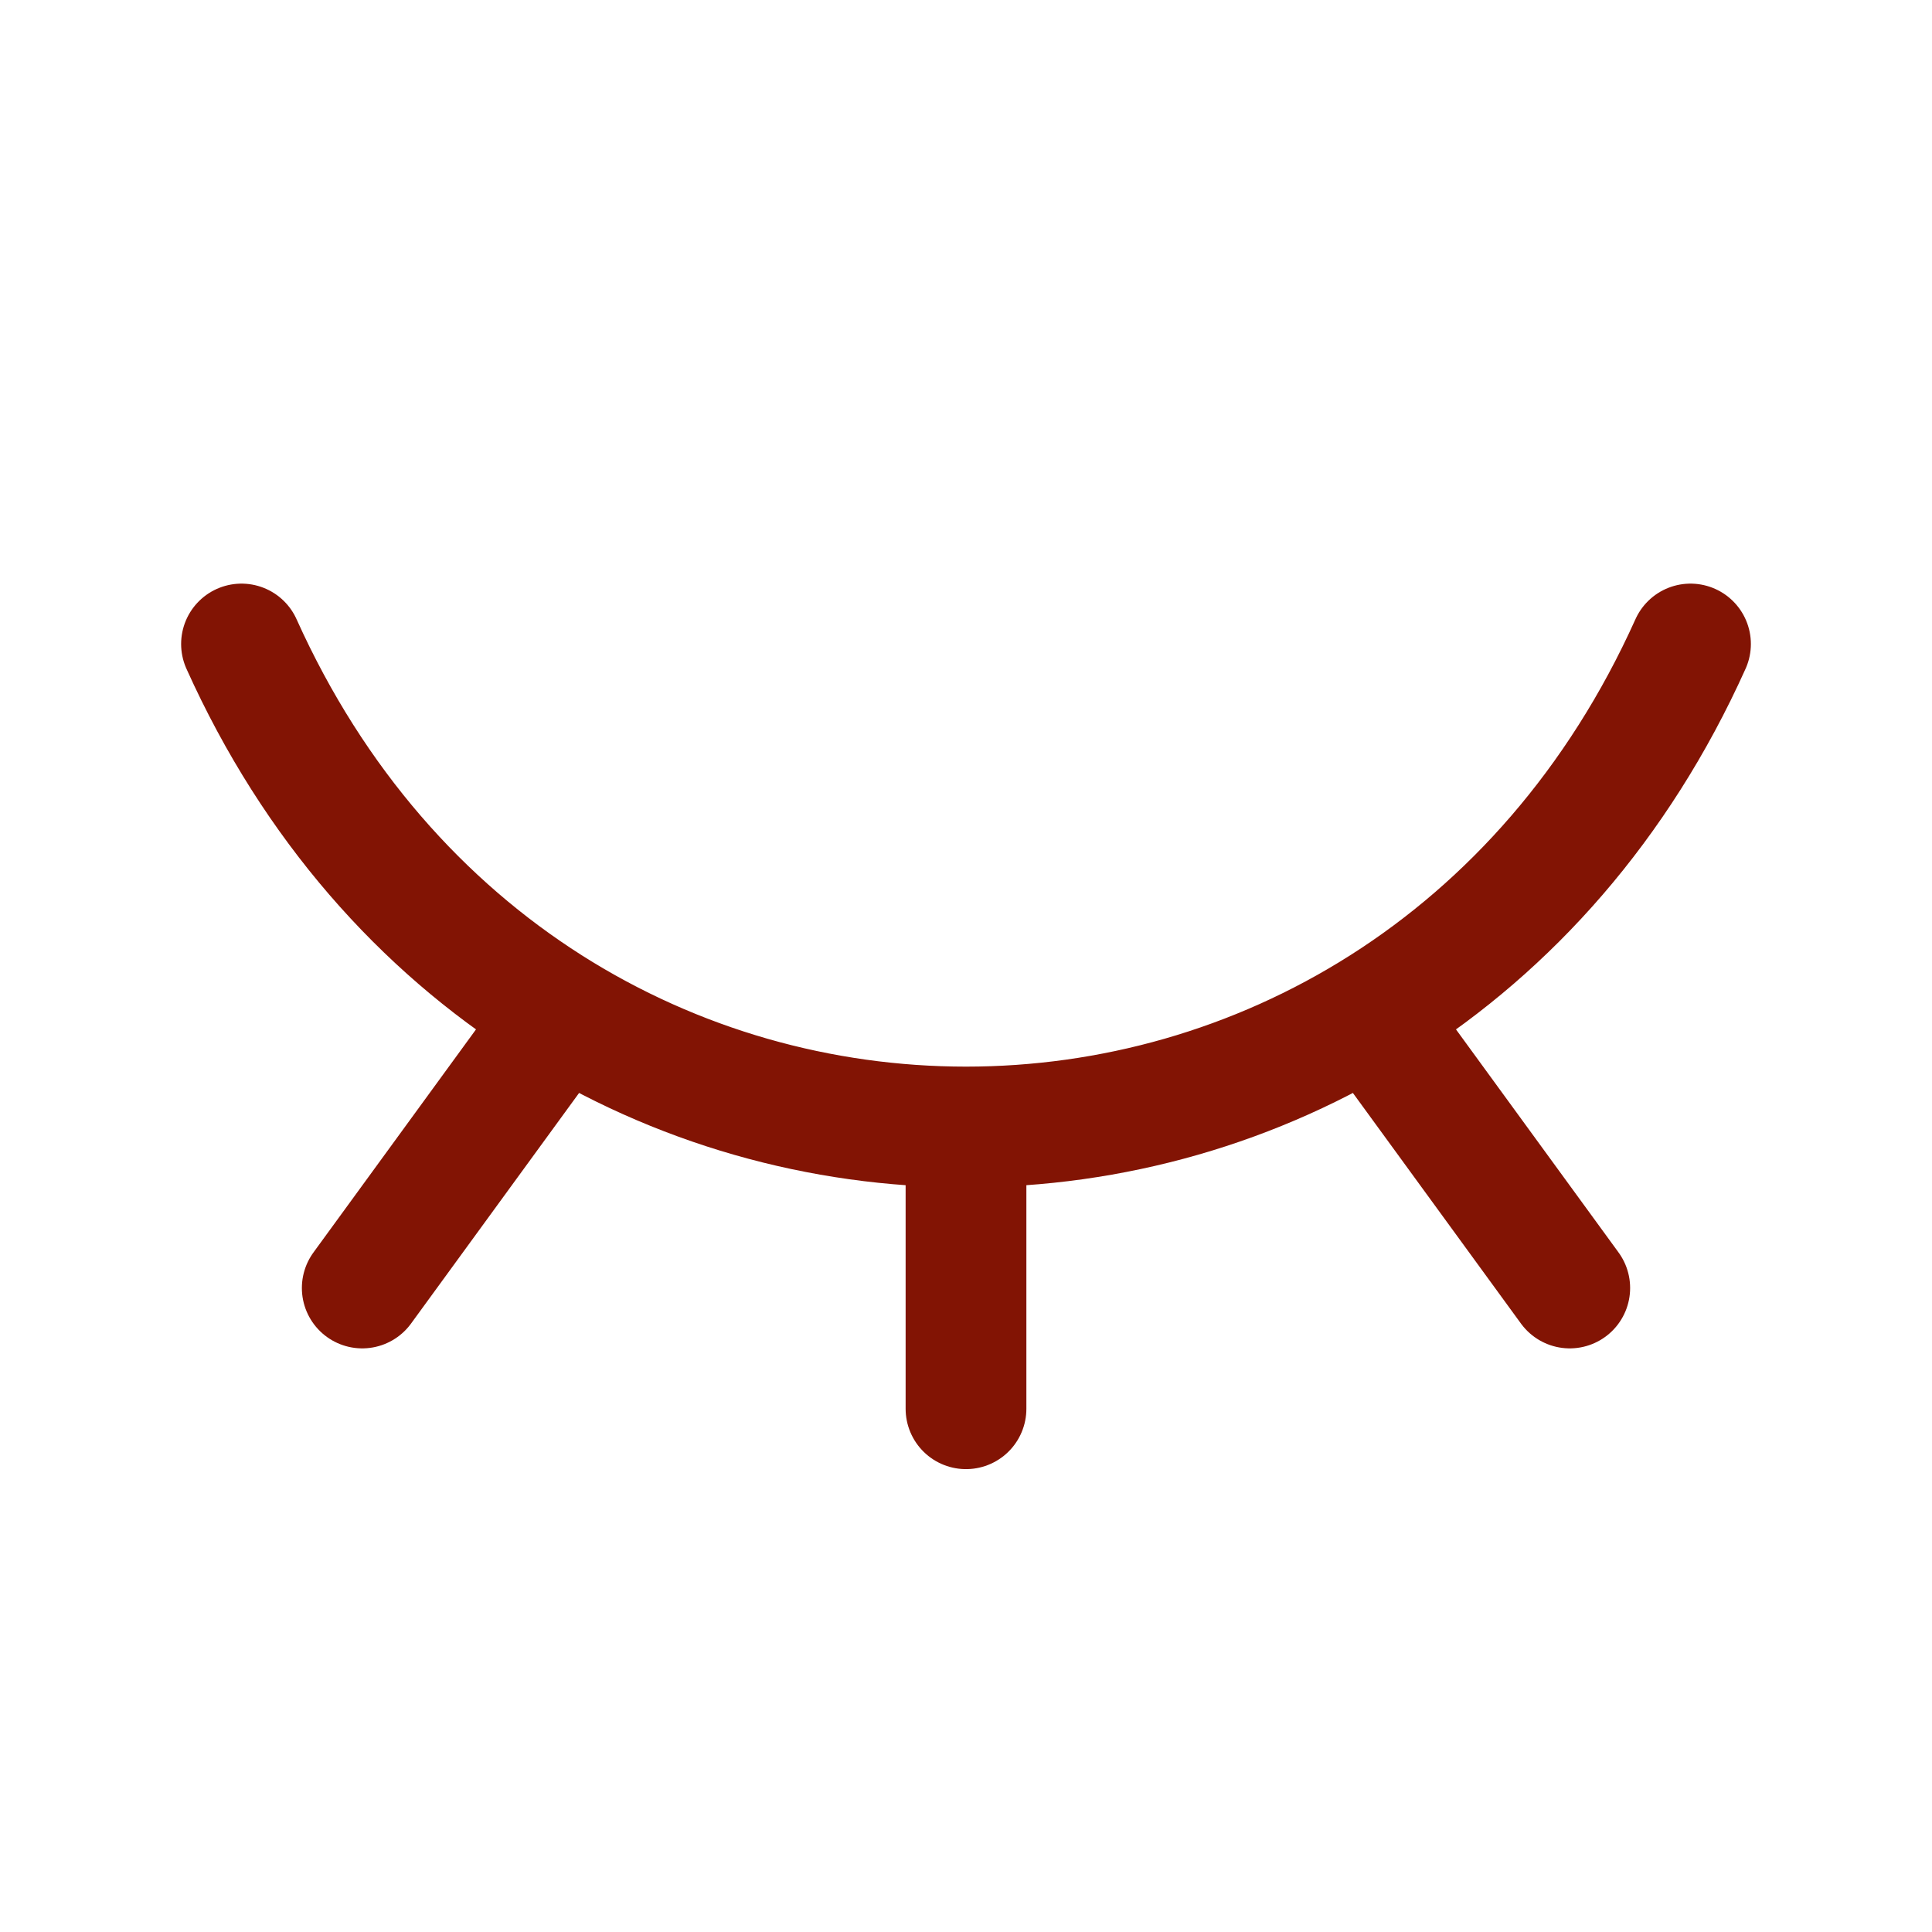
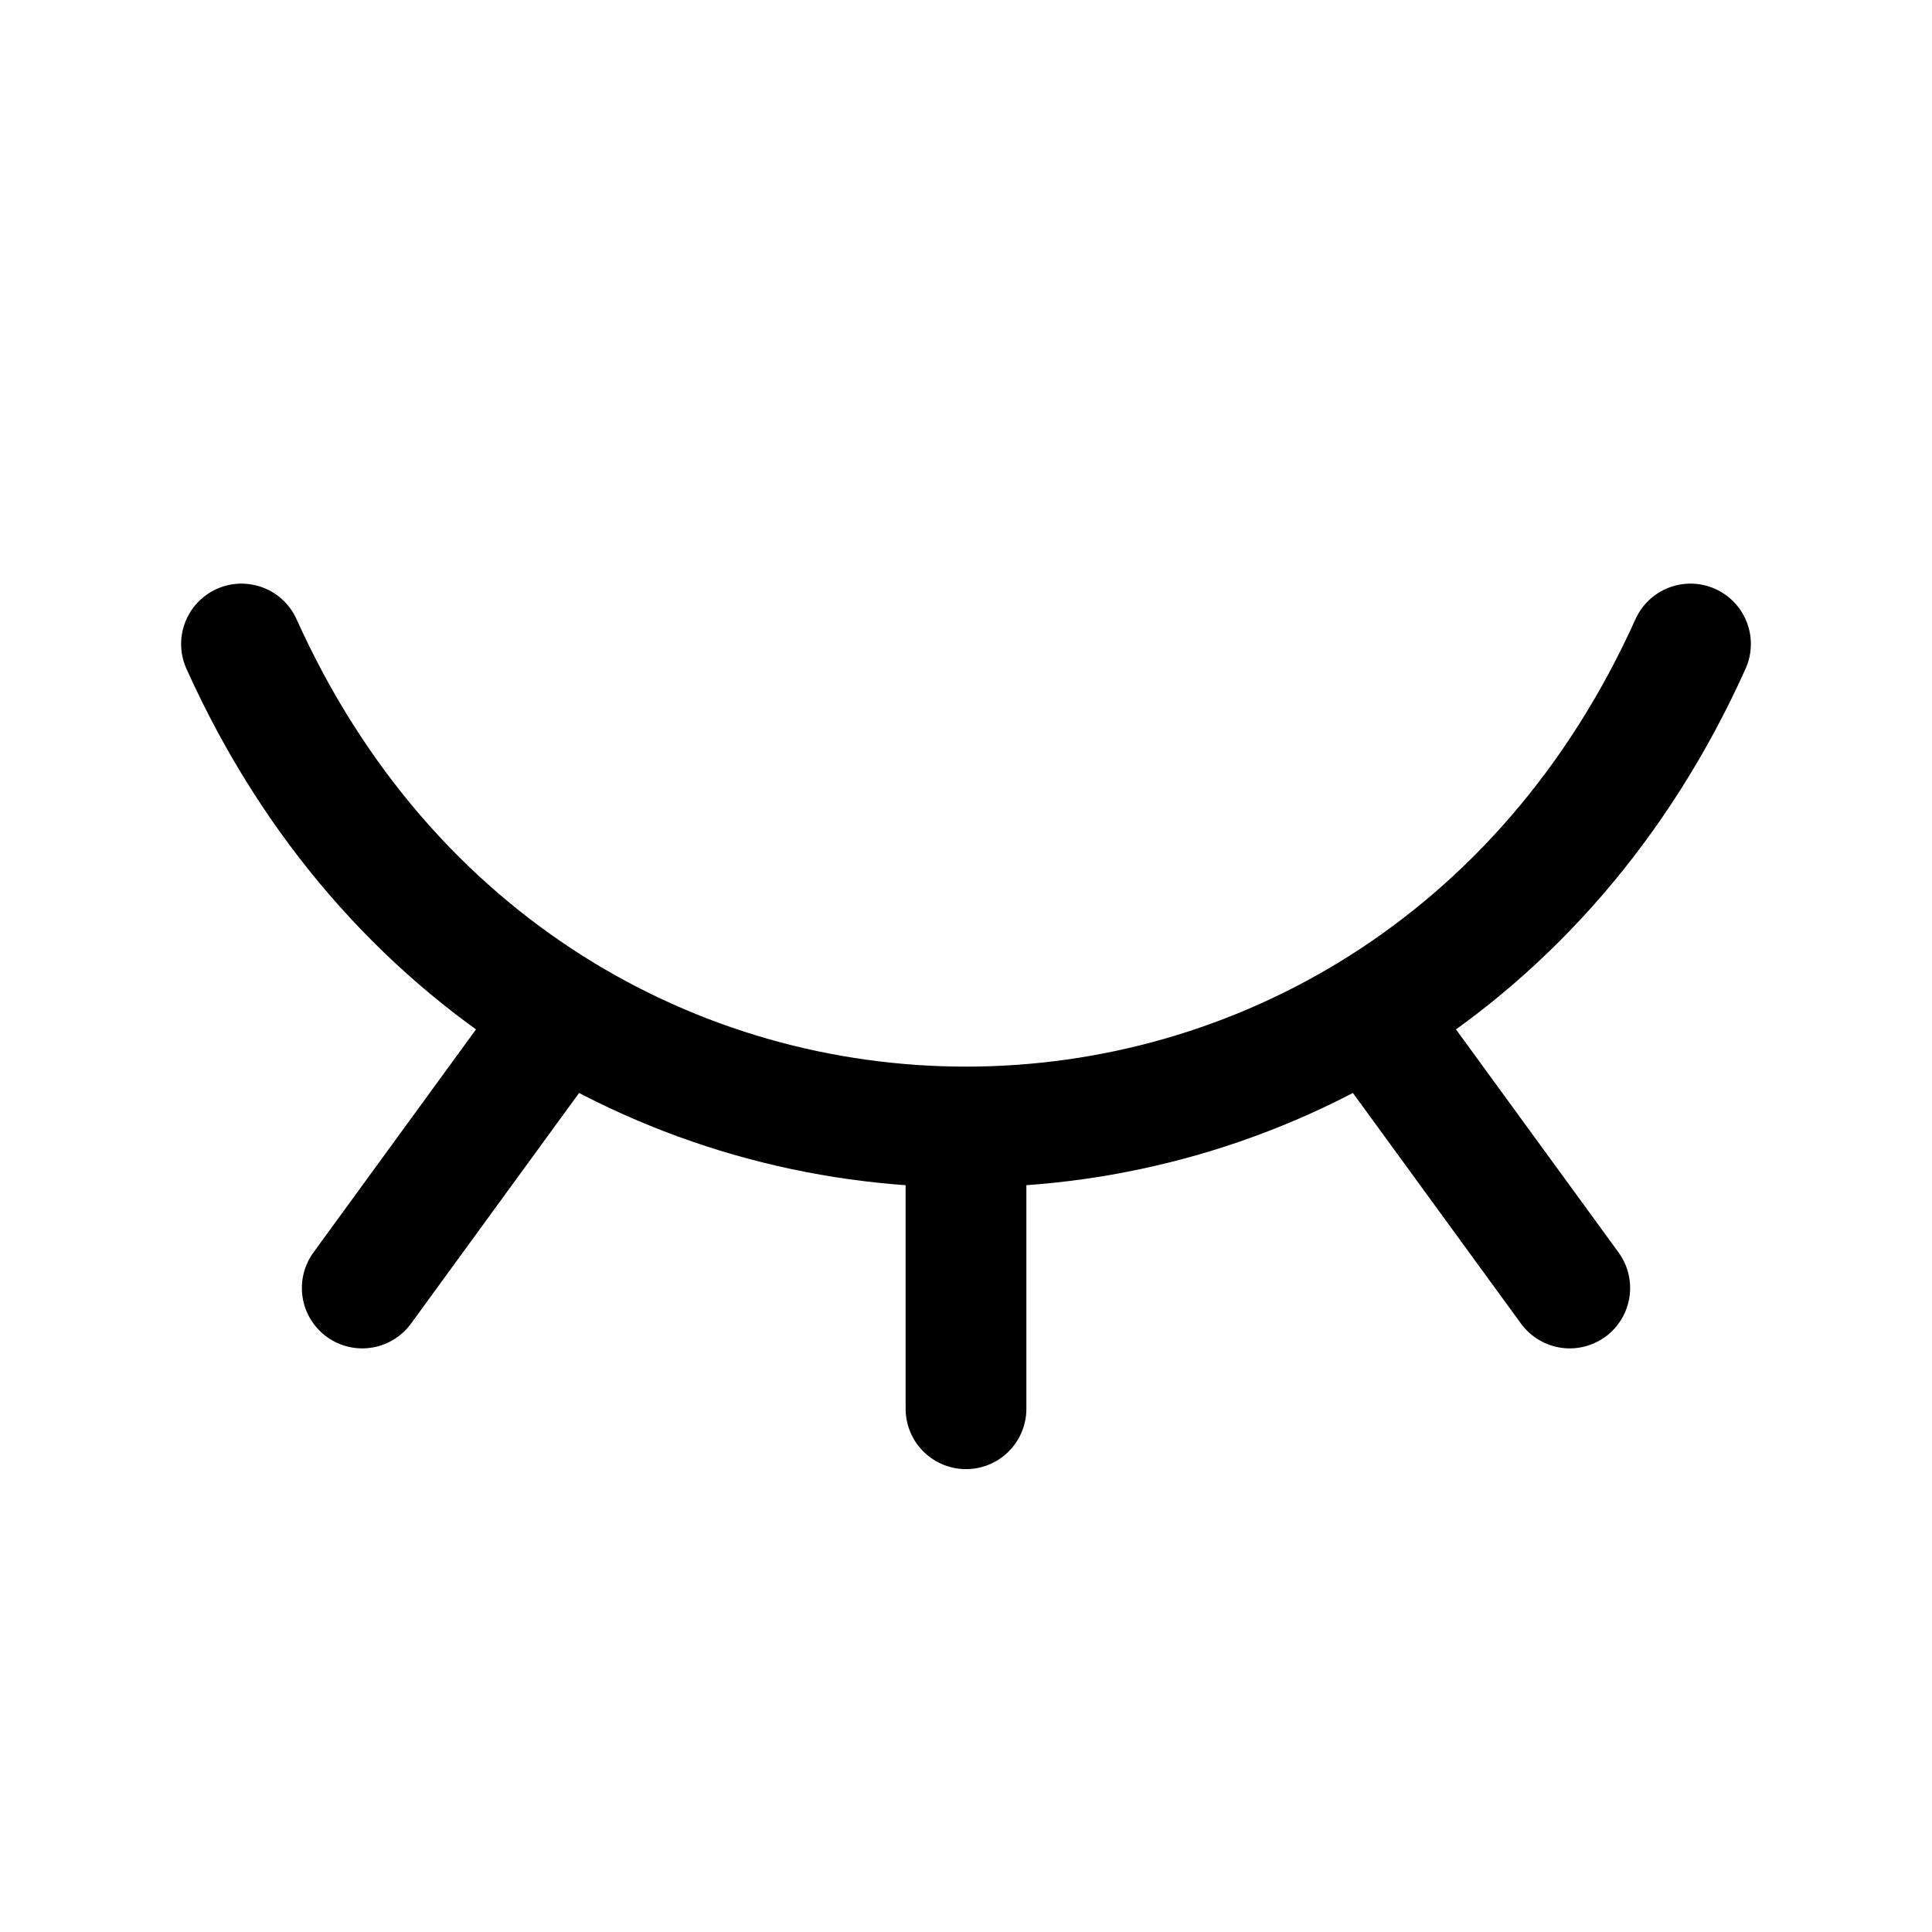
<svg xmlns="http://www.w3.org/2000/svg" width="24" height="24" viewBox="0 0 24 24" fill="none">
-   <path d="M19.5 16L17.025 12.604M12 17.5V14M4.5 16L6.969 12.612M3 8C6.6 16 17.4 16 21 8" stroke="#821404" stroke-width="1.5" stroke-linecap="round" stroke-linejoin="round" />
+   <path d="M19.5 16L17.025 12.604M12 17.5V14M4.5 16L6.969 12.612M3 8C6.6 16 17.4 16 21 8" stroke="currentColor" stroke-width="1.5" stroke-linecap="round" stroke-linejoin="round" />
</svg>
